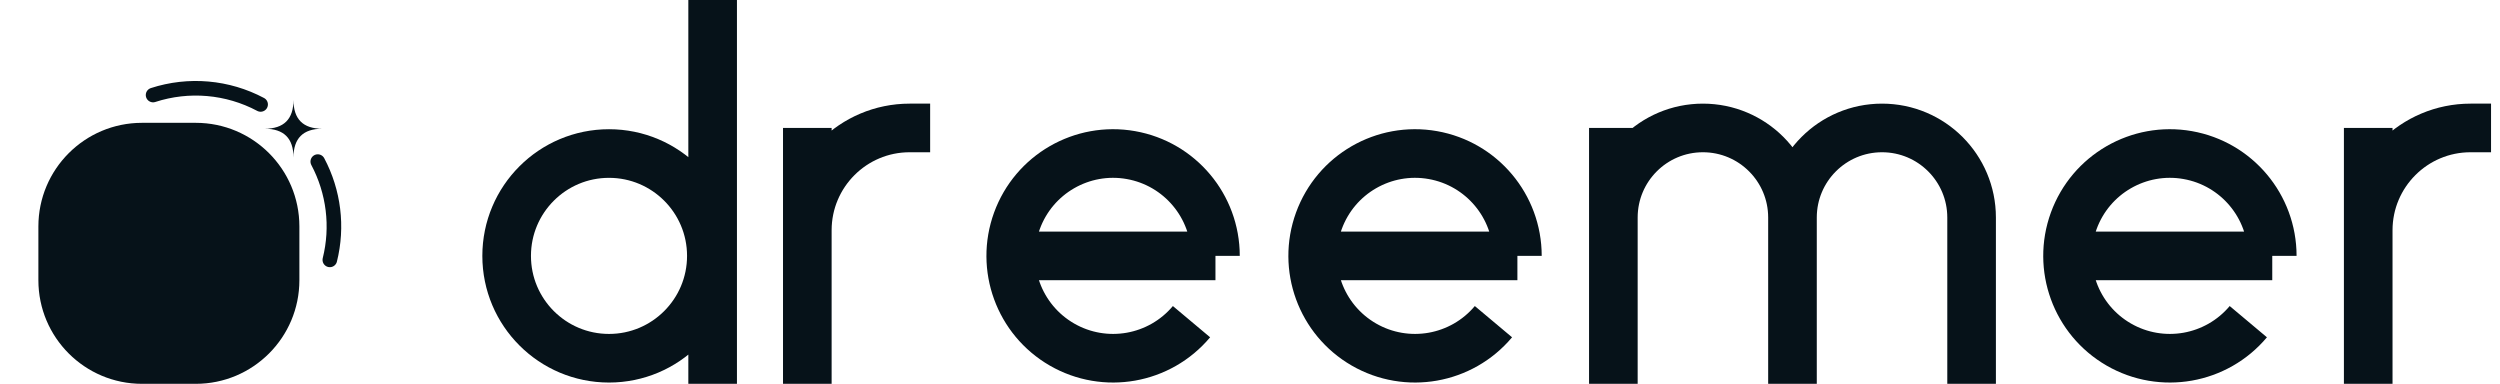
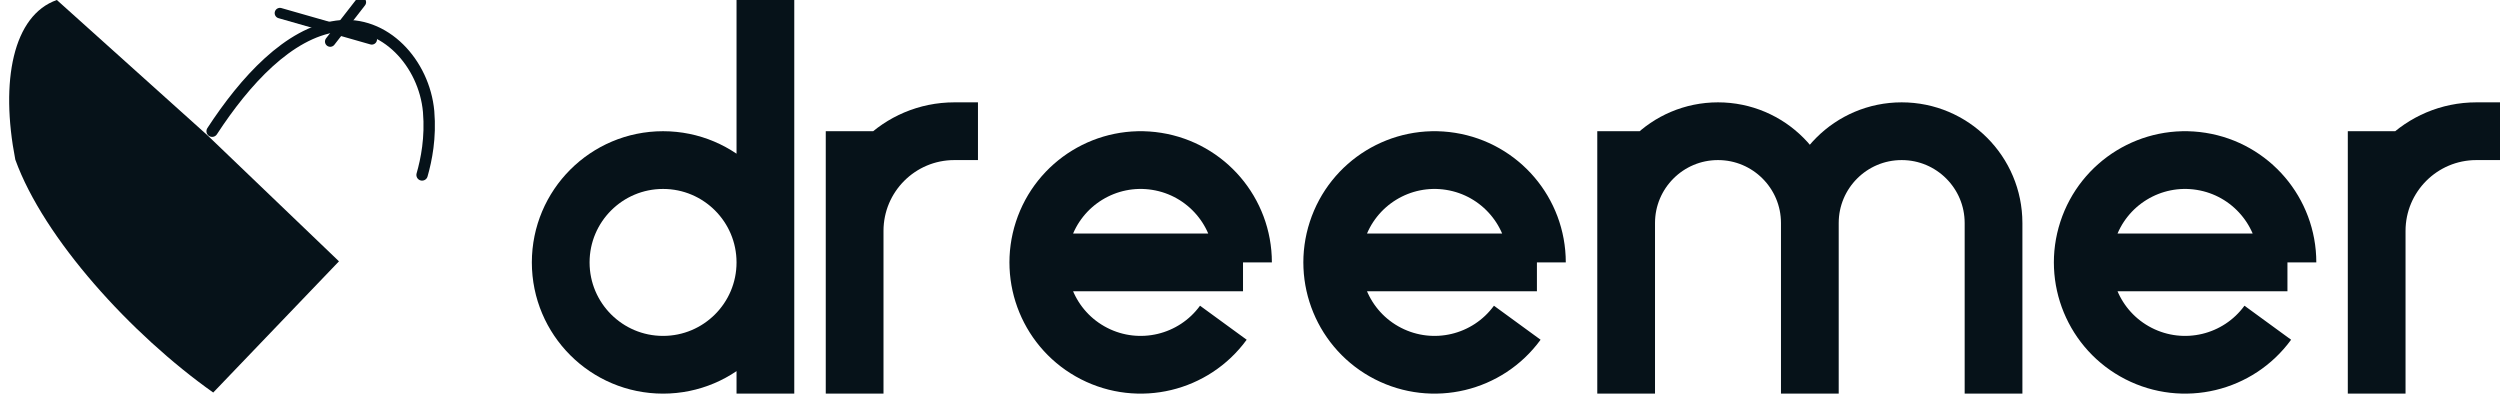
- <svg xmlns="http://www.w3.org/2000/svg" viewBox="0 0 977 150" role="img" aria-label="Dreemer">
-   <g transform="translate(0 15) scale(1.5)">
-     <path d="M 37 22 H 51 A 27 27 0 0 1 78 49 V 63 A 27 27 0 0 1 51 90 H 37 A 27 27 0 0 1 10 63 V 49 A 27 27 0 0 1 37 22 Z" fill="#061219" />
-     <g fill="none" stroke="#061219" stroke-width="3.8" stroke-linecap="round">
-       <path d="M 39.88 14.76 A 36 36 0 0 1 67.90 17.21" />
-       <path d="M 82.79 32.10 A 36 36 0 0 1 85.93 57.71" />
+ <svg xmlns="http://www.w3.org/2000/svg" viewBox="0 0 952.667 150" role="img" aria-label="Dreemer">
+   <g transform="translate(0 -9.17) scale(1.6667)">
+     <path d="M 47.5 36.5 L 77.5 65.25 L 48.75 95.25 C 30 82, 10 60, 3.5 42 C 0 24, 3 9, 13 5.5 Z" fill="#061219" />
+     <g fill="none" stroke="#061219" stroke-width="2.6" stroke-linecap="round">
+       <path d="M 48.5 35.5 C 56 24, 66 13, 77 11.5 C 88 10, 97 20, 98 31 C 98.5 37, 97.5 42, 96.5 45.5" />
    </g>
-     <path d="M 76.46 16.04 Q 76.46 23.54 83.96 23.54 Q 76.46 23.54 76.46 31.04 Q 76.46 23.54 68.96 23.54 Q 76.46 23.54 76.46 16.04 Z" fill="#061219" />
+     <g fill="none" stroke="#061219" stroke-width="2.4" stroke-linecap="round">
+       <path d="M 64 8.5 L 85 14.5" />
+       <path d="M 82.5 6 L 75.5 15" />
+     </g>
  </g>
-   <g transform="translate(188 0)" fill="none" stroke="#061219" stroke-width="19" stroke-linejoin="round">
-     <path d="M 10 100 A 40 40 0 1 0 90 100 A 40 40 0 1 0 10 100 Z M 90.5 0 V 150" />
-     <path d="M 127.5 150 V 50 M 127.5 90 A 40 40 0 0 1 167.5 50 H 175.5" />
-     <path d="M 287 100 A 40 40 0 1 0 277.64 125.71 M 207 100 H 287" />
-     <path d="M 405 100 A 40 40 0 1 0 395.64 125.71 M 325 100 H 405" />
-     <path d="M 442.5 150 V 50 M 442.5 85 A 35 35 0 0 1 512.5 85 V 150 M 512.5 85 A 35 35 0 0 1 582.5 85 V 150" />
-     <path d="M 700 100 A 40 40 0 1 0 690.64 125.71 M 620 100 H 700" />
-     <path d="M 737.5 150 V 50 M 737.5 90 A 40 40 0 0 1 777.5 50 H 785.5" />
+   <g transform="translate(202.67 0)" fill="none" stroke="#061219" stroke-width="22" stroke-linejoin="round">
+     <path d="M 11 100 A 39 39 0 1 0 89 100 A 39 39 0 1 0 11 100 Z M 89 0 V 150" />
+     <path d="M 123 150 V 50 M 123 88 A 38 38 0 0 1 161 50 H 170" />
+     <path d="M 271 100 A 39 39 0 1 0 263.51 122.98 M 195 100 H 271" />
+     <path d="M 383 100 A 39 39 0 1 0 375.51 122.98 M 307 100 H 383" />
+     <path d="M 417 150 V 50 M 417 85 A 35 35 0 0 1 487 85 V 150 M 487 85 A 35 35 0 0 1 557 85 V 150" />
+     <path d="M 669 100 A 39 39 0 1 0 661.51 122.98 M 593 100 H 669" />
+     <path d="M 703 150 V 50 M 703 88 A 38 38 0 0 1 741 50 H 750" />
  </g>
</svg>
